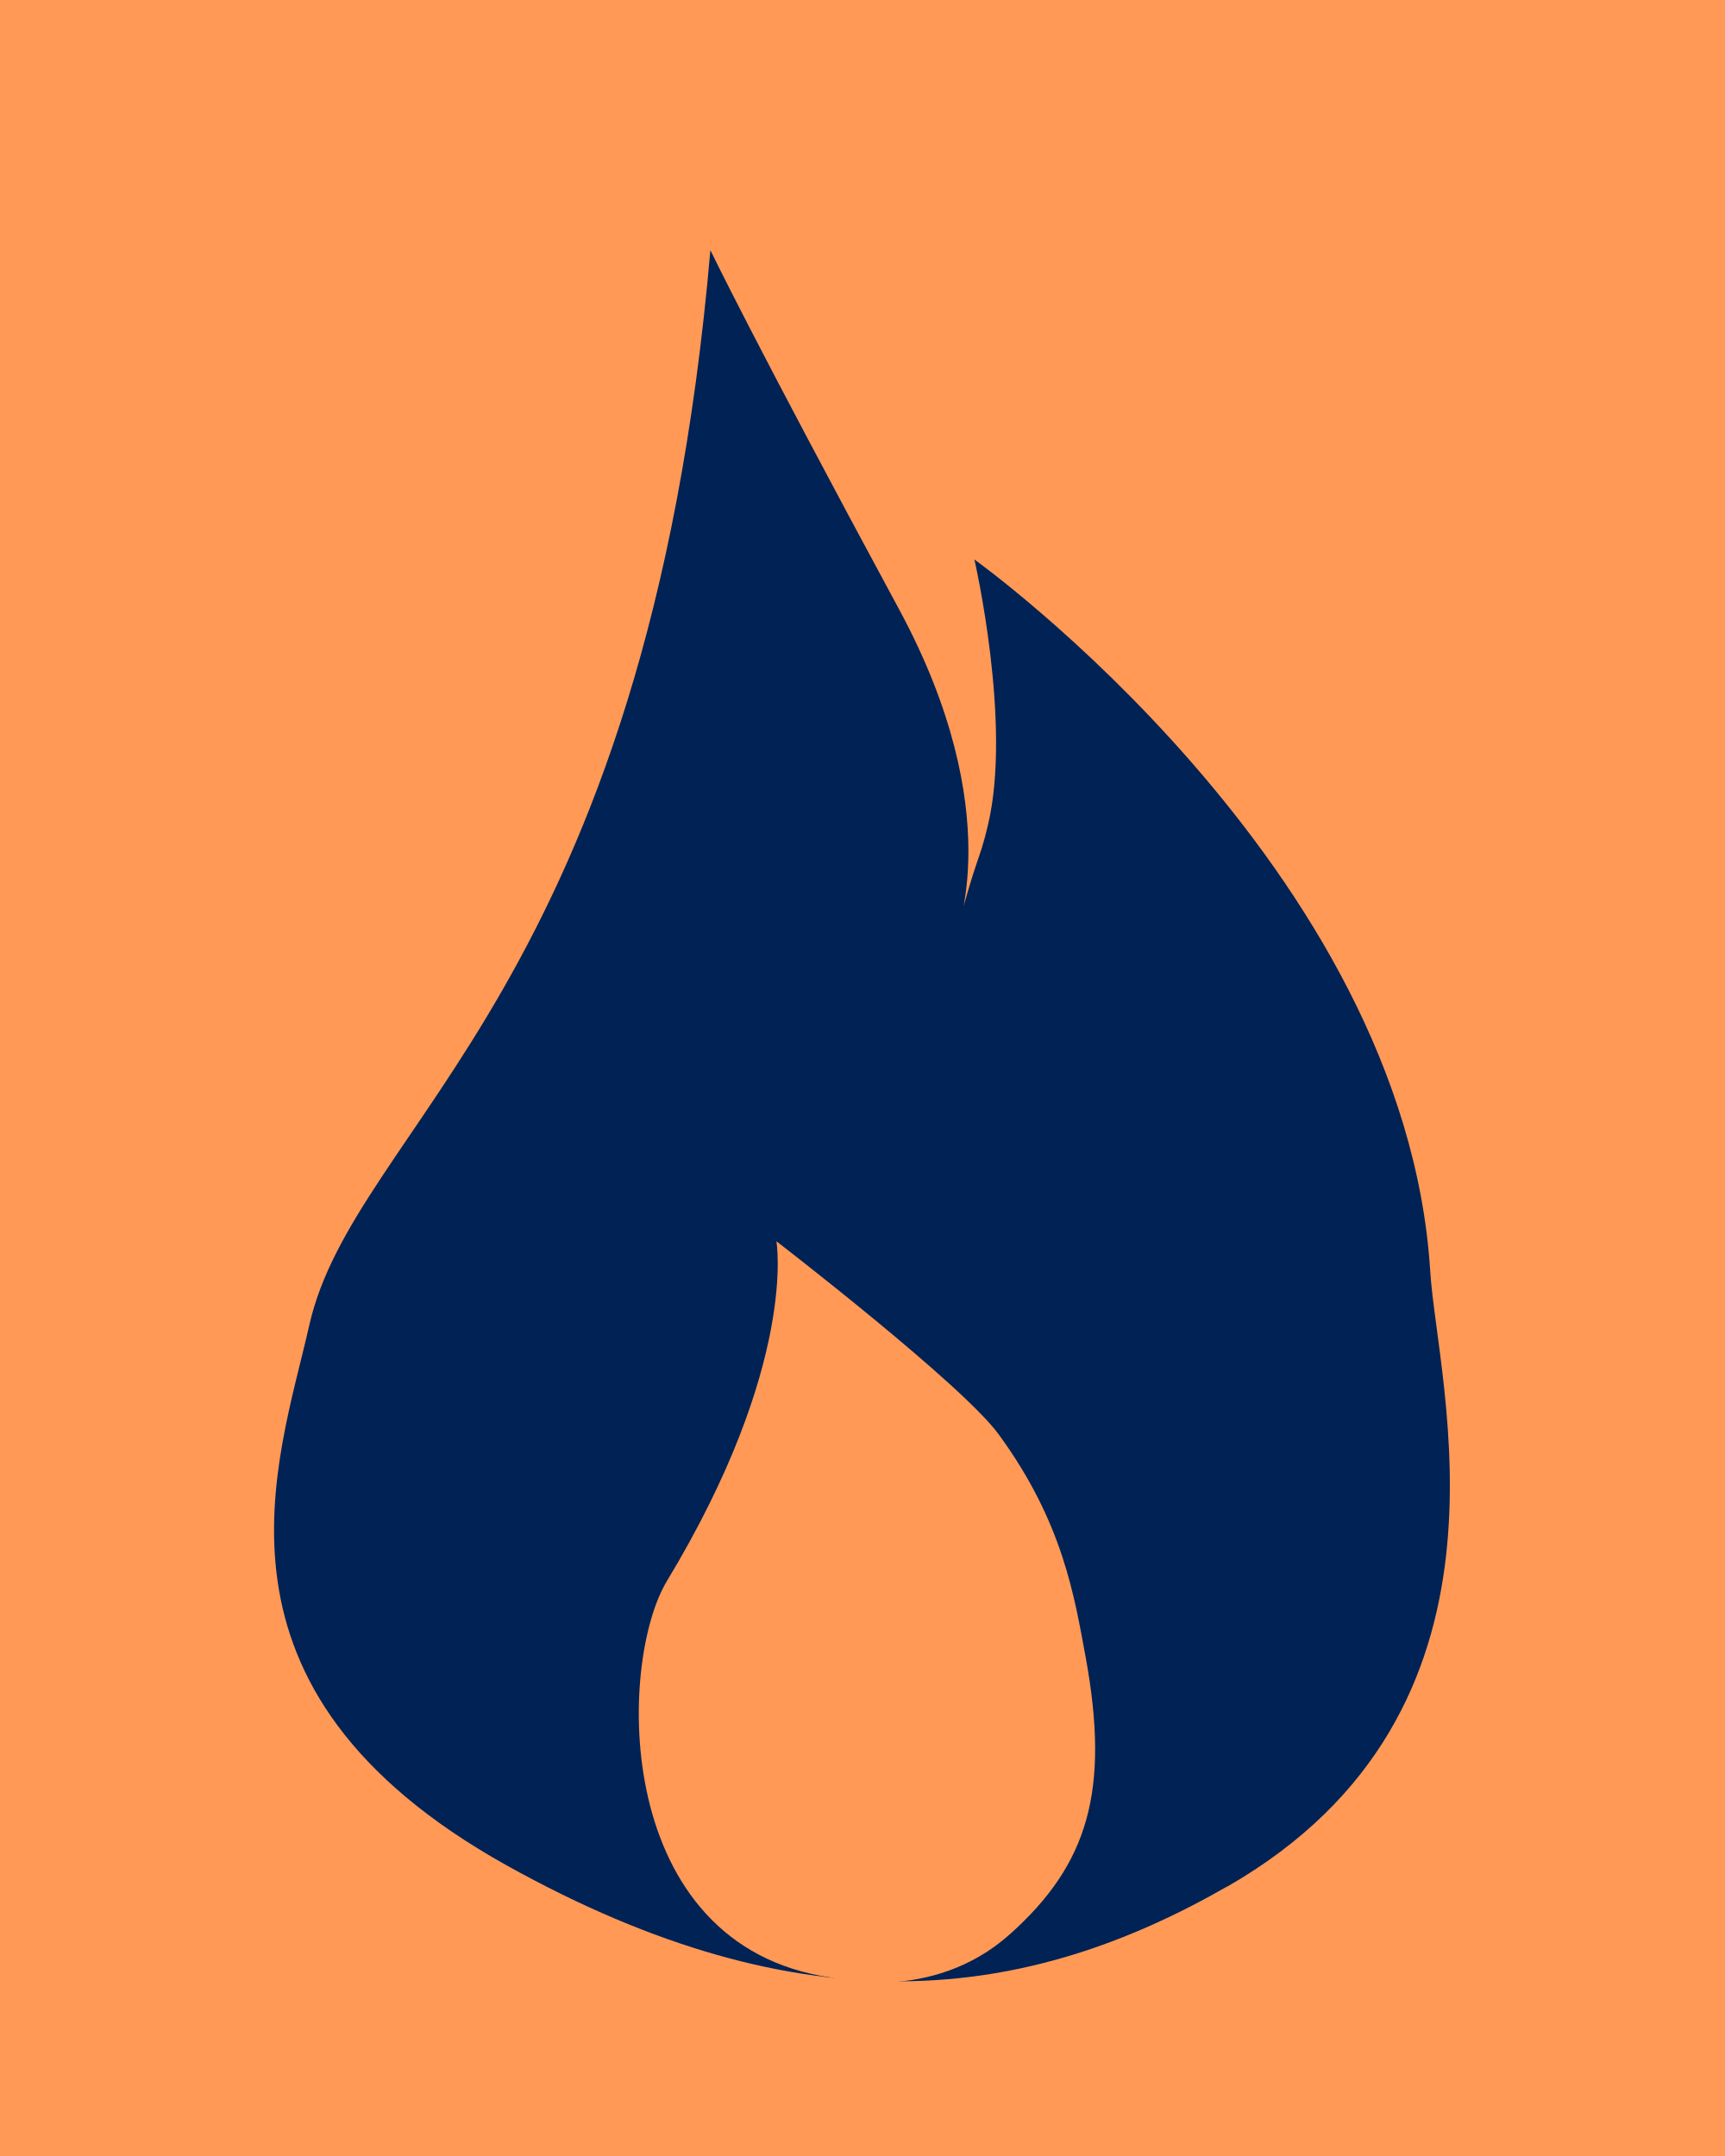
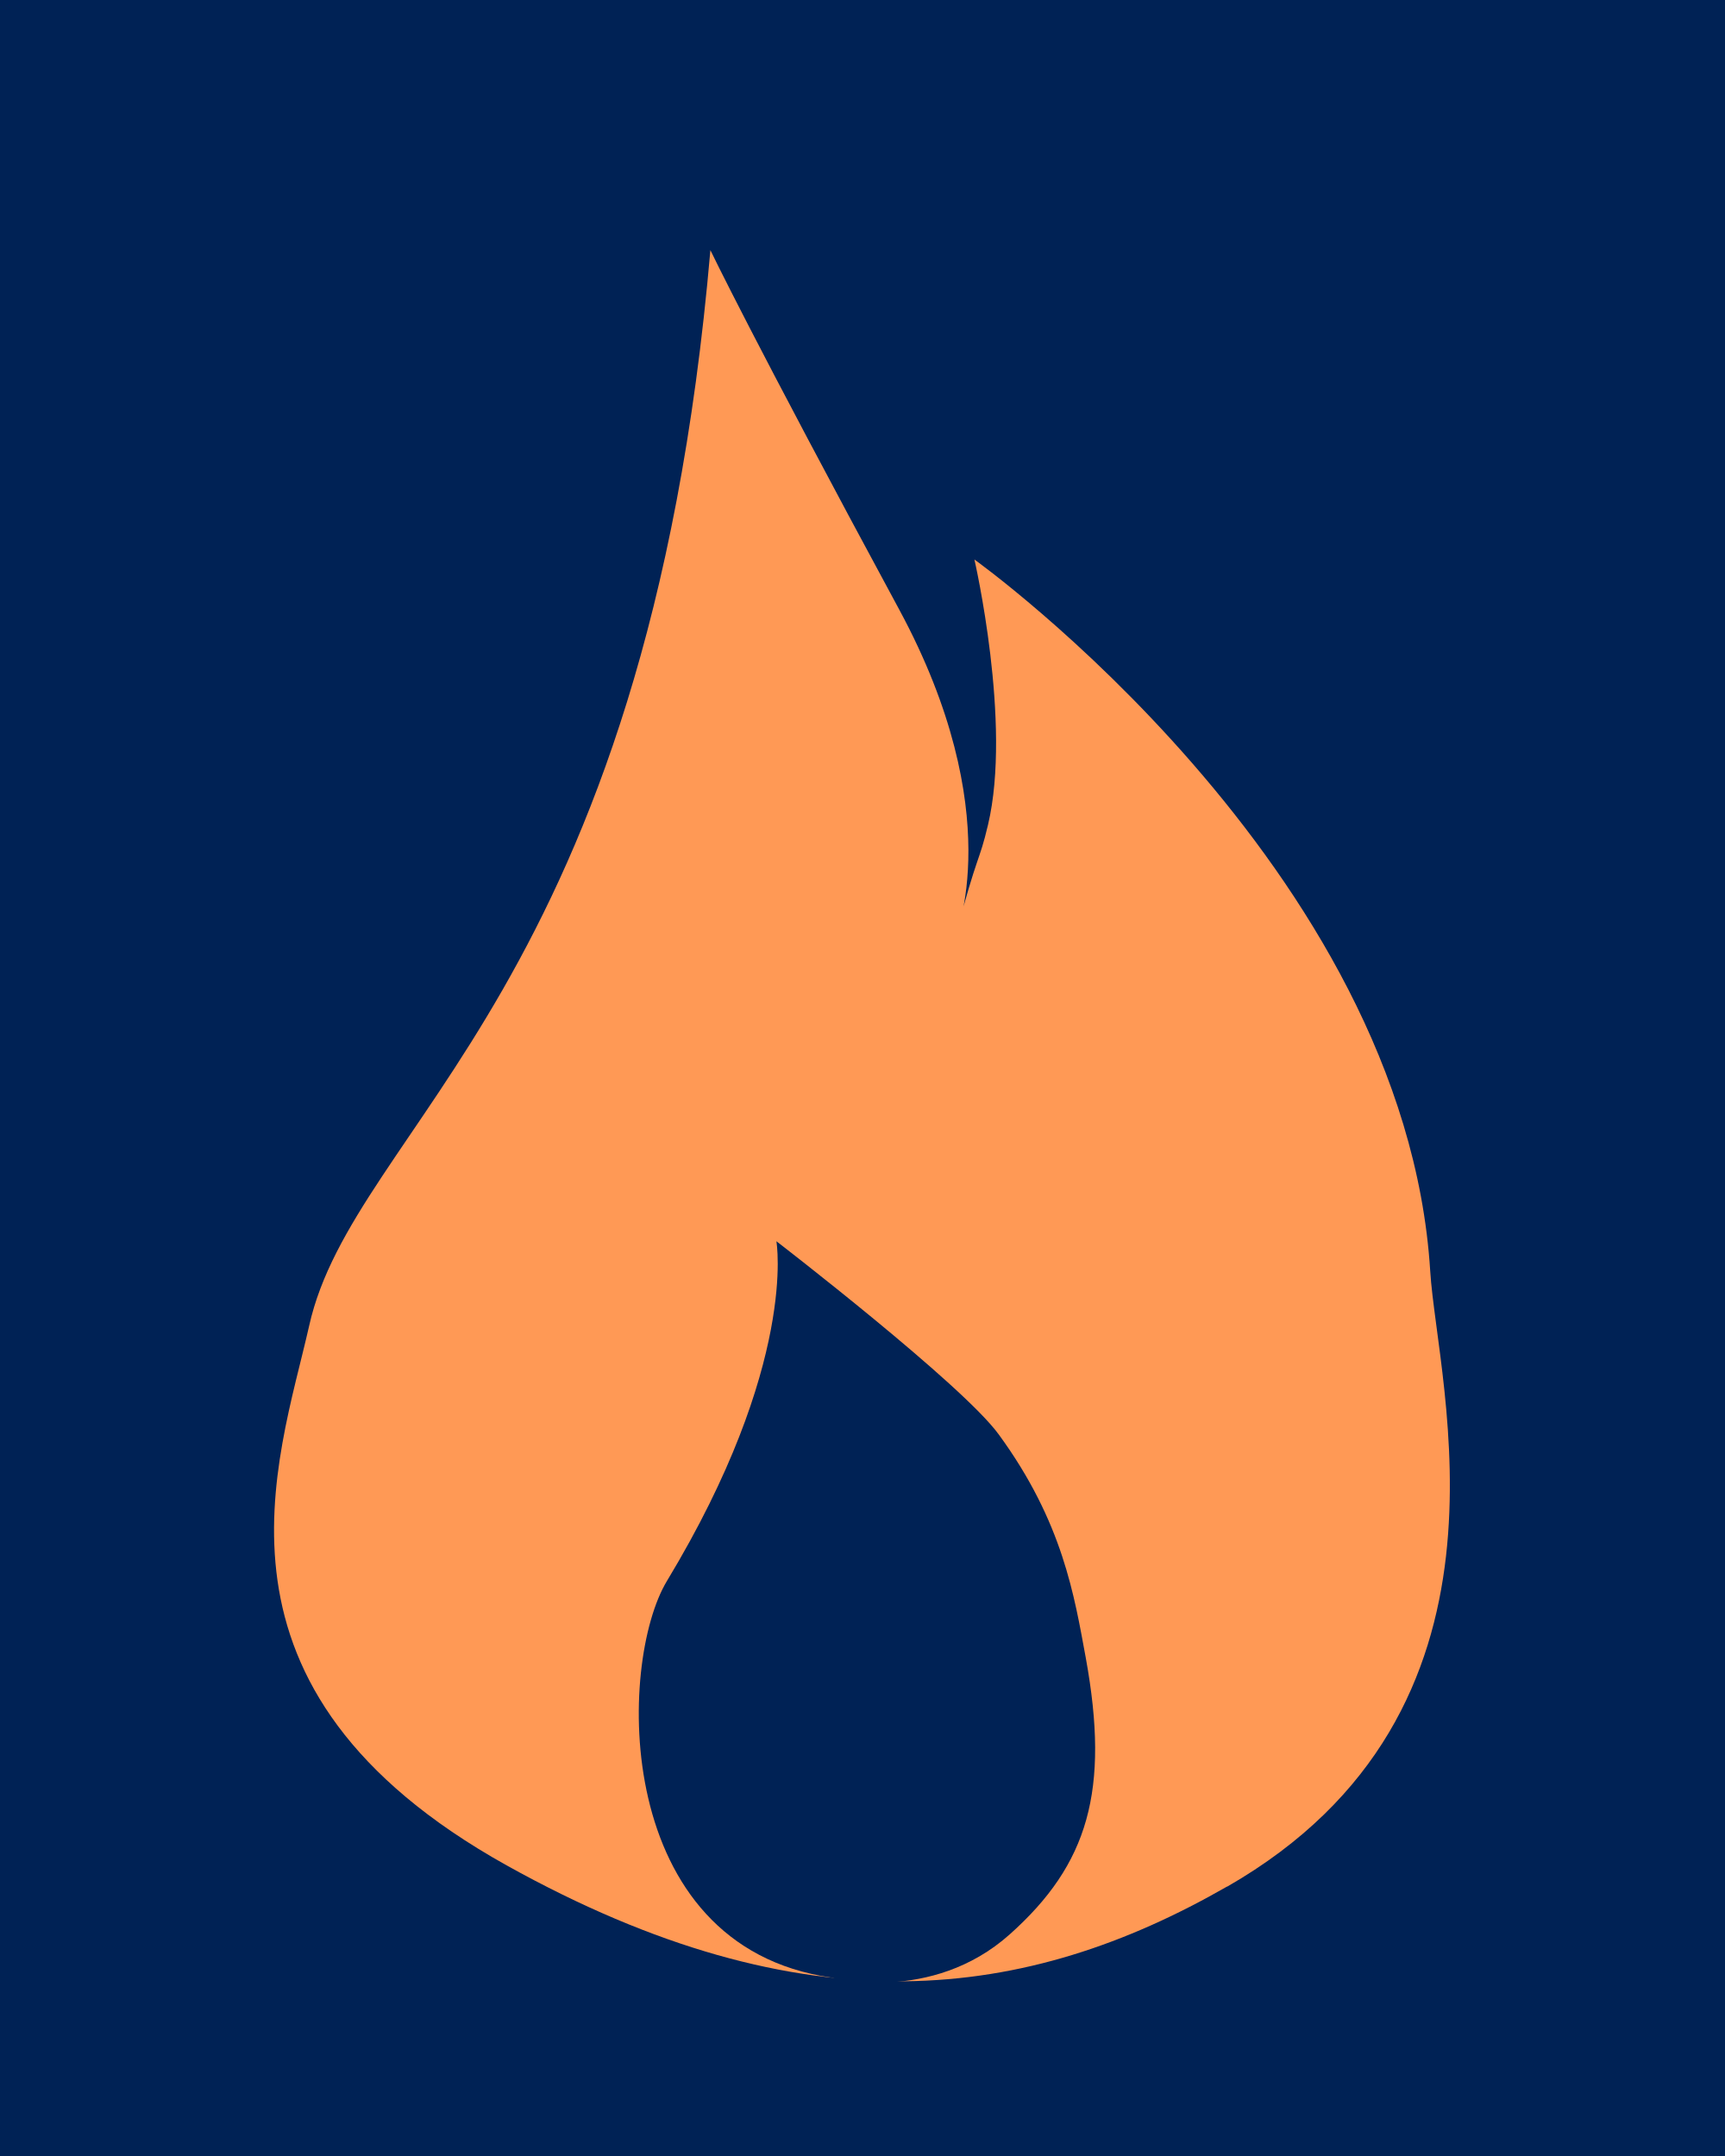
<svg xmlns="http://www.w3.org/2000/svg" width="24" height="30" viewBox="0 0 6.35 7.938" version="1.1" id="svg5">
  <defs id="defs2" />
  <g id="layer1" style="display:inline">
-     <rect style="fill:#ff9955;stroke-width:0" id="rect1281" width="7.542" height="9.447" x="-0.555" y="-0.837" />
+     <rect style="fill:#002255;stroke-width:0" id="rect1281" width="7.542" height="9.447" x="-0.555" y="-0.837" />
  </g>
  <g id="layer2">
-     <path style="fill:#002255;stroke:#000000;stroke-width:0;stroke-linecap:butt;stroke-linejoin:miter;stroke-miterlimit:4;stroke-dasharray:none;stroke-opacity:1" d="M 4.517,6.946 C 3.783,7.367 2.966,7.481 1.865,6.868 0.699,6.218 1.024,5.386 1.138,4.881 1.303,4.141 2.38,3.642 2.615,0.921 c 0,0 0.153,0.32 0.695,1.323 0.405,0.75 0.206,1.207 0.206,1.207 0.085,-0.321 0.087,-0.27 0.121,-0.414 0.089,-0.374 -0.05,-0.977 -0.05,-0.977 0,0 1.585,1.133 1.678,2.62 0.026,0.423 0.378,1.62 -0.747,2.266 z" id="path3105" />
-     <path style="fill:#ff9955;stroke:#000000;stroke-width:0;stroke-linecap:butt;stroke-linejoin:miter;stroke-miterlimit:4;stroke-dasharray:none;stroke-opacity:1" d="m 3.059,7.281 c 0,0 0.369,0.099 0.658,-0.159 C 4.006,6.864 4.086,6.593 3.997,6.104 3.955,5.877 3.913,5.605 3.677,5.282 3.544,5.098 2.858,4.57 2.858,4.57 c 0,0 0.08,0.451 -0.403,1.251 -0.182,0.302 -0.203,1.344 0.605,1.46 z" id="path900" />
+     <path style="fill:#ff9955;stroke:#000000;stroke-width:0;stroke-linecap:butt;stroke-linejoin:miter;stroke-miterlimit:4;stroke-dasharray:none;stroke-opacity:1" d="M 4.517,6.946 C 3.783,7.367 2.966,7.481 1.865,6.868 0.699,6.218 1.024,5.386 1.138,4.881 1.303,4.141 2.38,3.642 2.615,0.921 c 0,0 0.153,0.32 0.695,1.323 0.405,0.75 0.206,1.207 0.206,1.207 0.085,-0.321 0.087,-0.27 0.121,-0.414 0.089,-0.374 -0.05,-0.977 -0.05,-0.977 0,0 1.585,1.133 1.678,2.62 0.026,0.423 0.378,1.62 -0.747,2.266 z" id="path3105" />
+     <path style="fill:#002255;stroke:#000000;stroke-width:0;stroke-linecap:butt;stroke-linejoin:miter;stroke-miterlimit:4;stroke-dasharray:none;stroke-opacity:1" d="m 3.059,7.281 c 0,0 0.369,0.099 0.658,-0.159 C 4.006,6.864 4.086,6.593 3.997,6.104 3.955,5.877 3.913,5.605 3.677,5.282 3.544,5.098 2.858,4.57 2.858,4.57 c 0,0 0.08,0.451 -0.403,1.251 -0.182,0.302 -0.203,1.344 0.605,1.46 z" id="path900" />
  </g>
</svg>
